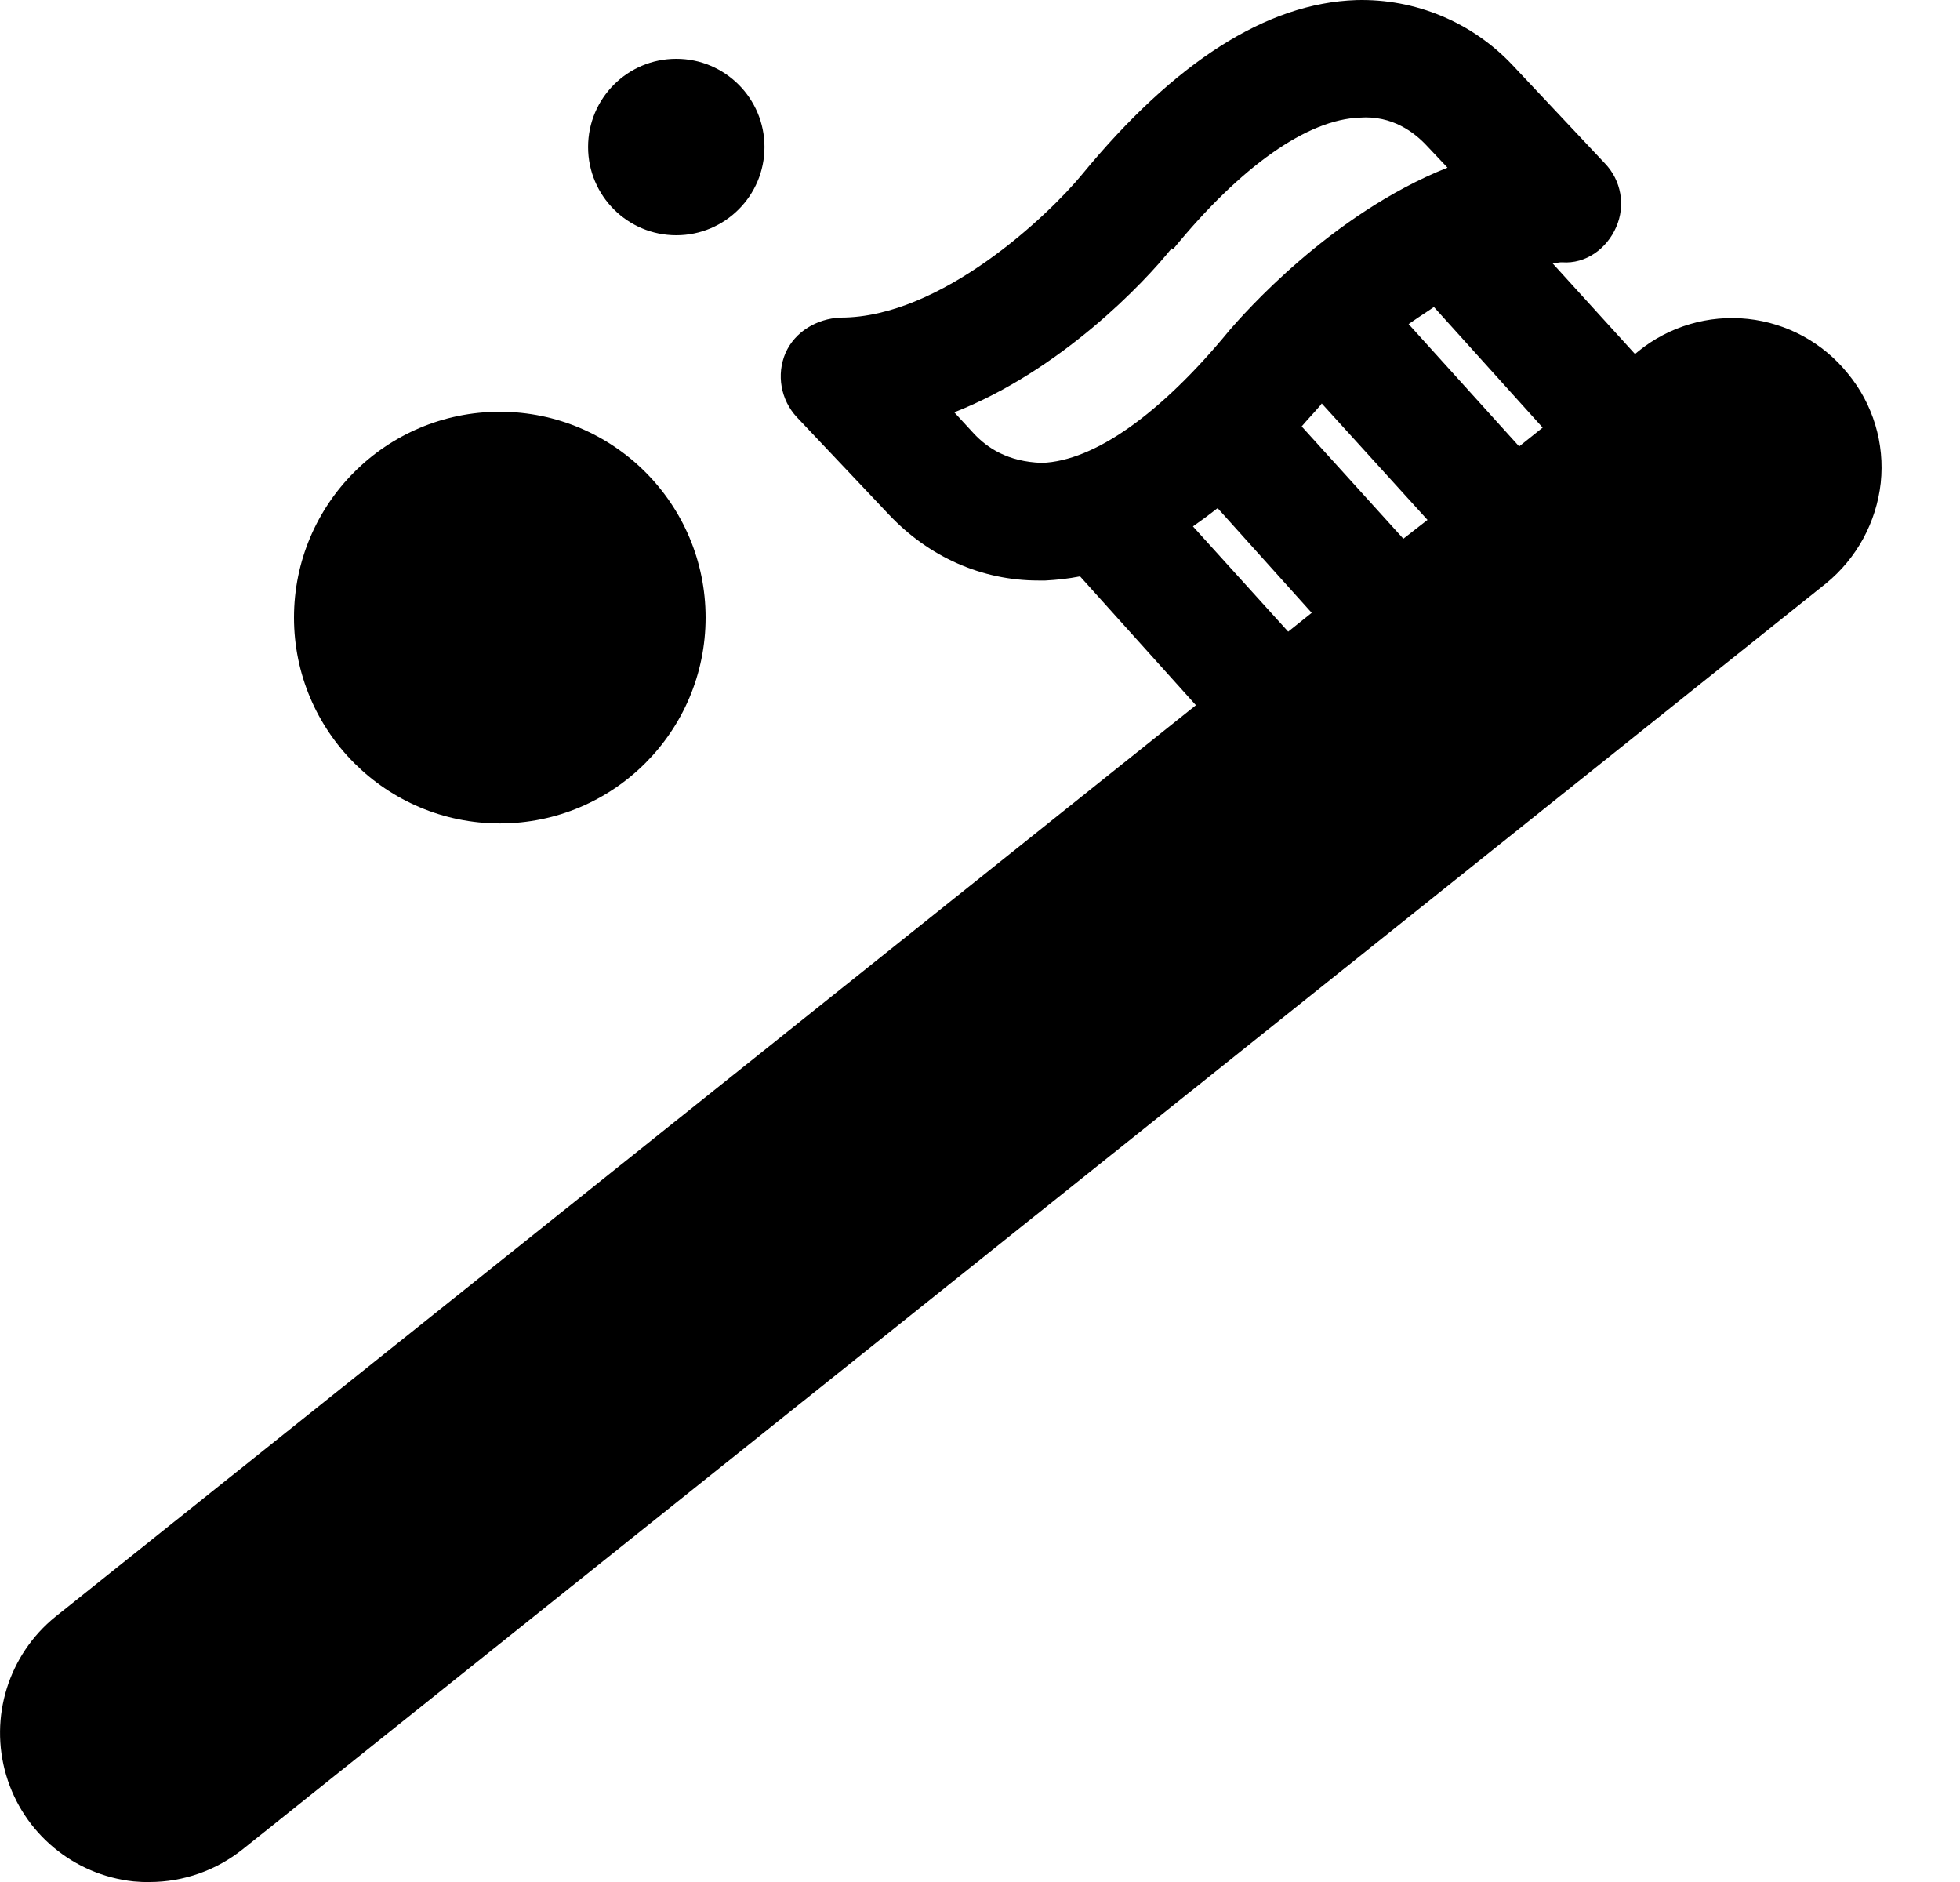
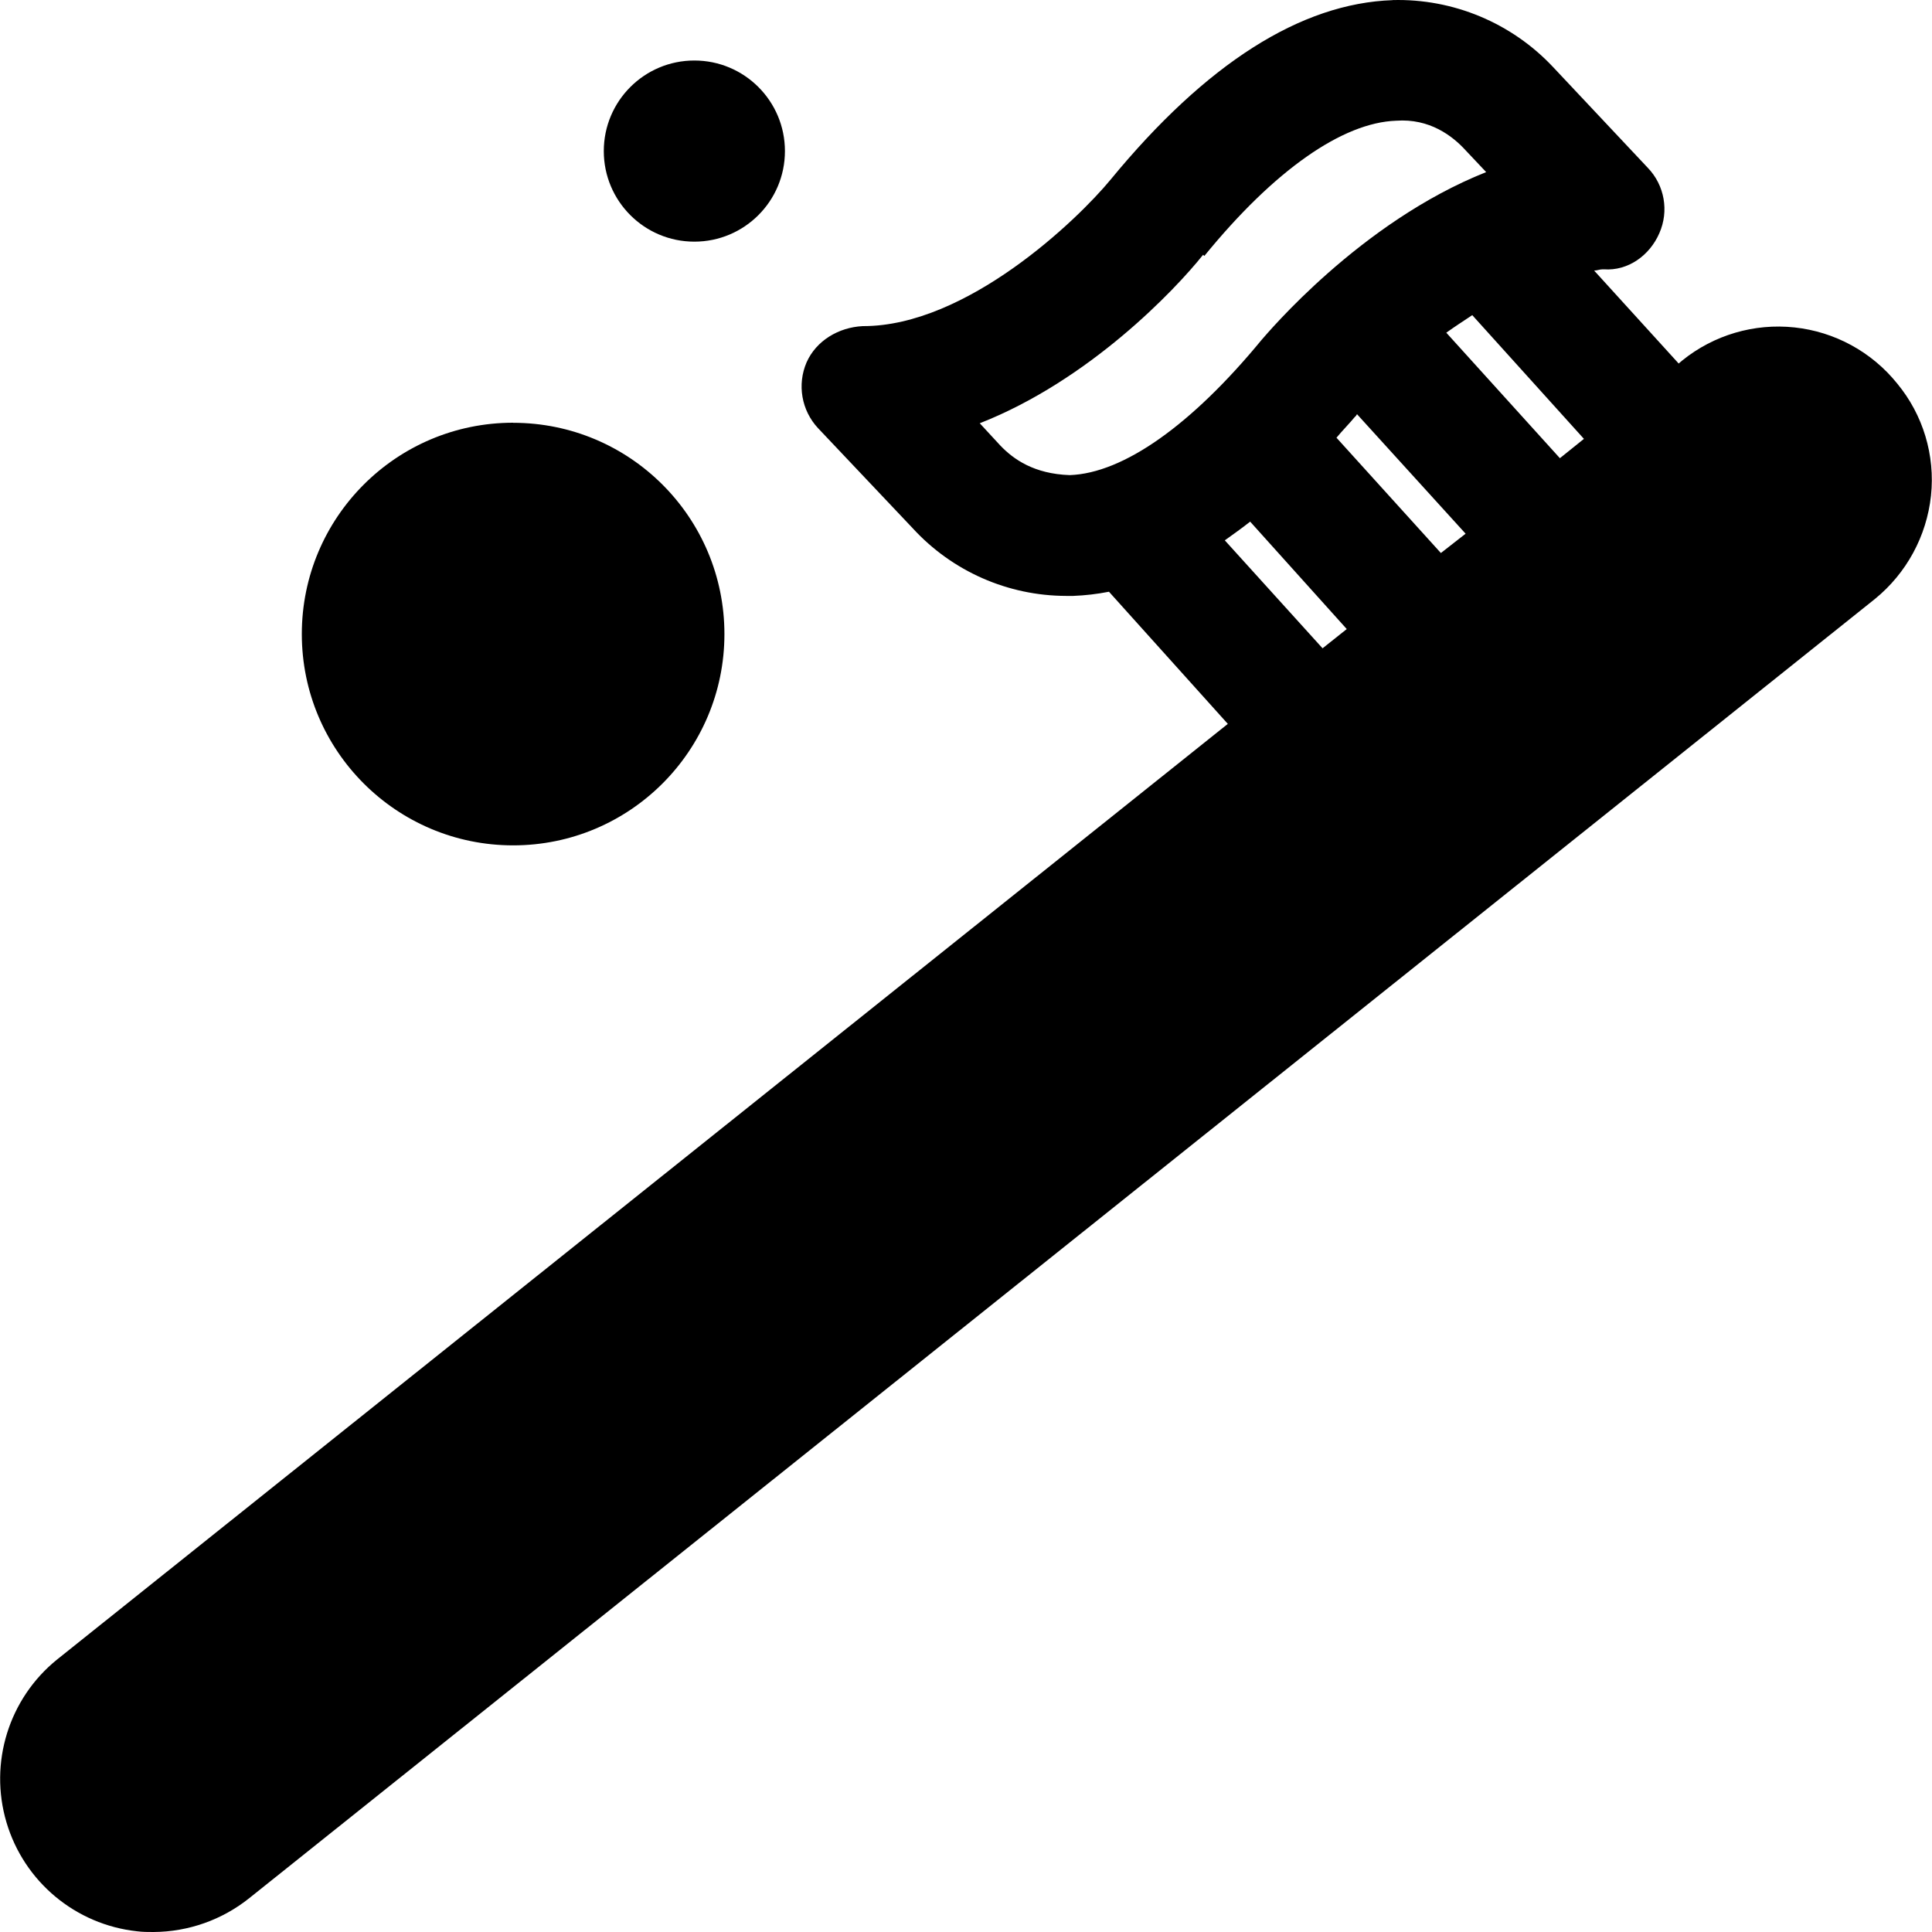
- <svg xmlns="http://www.w3.org/2000/svg" width="25" height="24" fill="none" viewBox="0 0 25 24">
-   <path fill="currentColor" fill-rule="evenodd" d="M23.569 4.763a1.897 1.897 0 0 0-2.67-.285l-.044.037-1.05-1.155q.027 0 .052-.007t.053-.008h.015c.3.023.57-.172.69-.45a.74.74 0 0 0-.143-.81L19.295.833A2.64 2.64 0 0 0 17.3.001c-1.14.037-2.317.787-3.501 2.227-.42.51-1.792 1.822-3.074 1.822h-.008c-.3.015-.577.18-.697.45-.12.278-.06.6.142.818l1.177 1.245c.51.54 1.185.84 1.905.84h.09c.15-.008.292-.023.442-.053l1.478 1.643L.707 20.617a1.905 1.905 0 0 0 .997 3.375q.102.01.203.008c.435 0 .855-.15 1.192-.42L23.291 7.44a1.93 1.93 0 0 0 .698-1.282 1.88 1.88 0 0 0-.42-1.395M17.9 6.87l-1.297-1.432q.057-.067.116-.131.06-.065.117-.132.006-.002.013-.016l.01-.014 1.349 1.485zm1.777-1.417-.3.24-1.41-1.56q.119-.083.24-.162l.083-.056zm-6.388.45c-.442-.015-.697-.195-.862-.368l-.255-.277c1.357-.533 2.422-1.65 2.774-2.093l.015.015c.87-1.065 1.717-1.657 2.384-1.68.413-.03.698.188.863.368l.255.27c-1.495.594-2.615 1.884-2.774 2.066l-.016.019c-.87 1.057-1.717 1.657-2.384 1.68m1.927.81q.158-.11.315-.233l1.2 1.335-.3.24zM8.626 3a1.125 1.125 0 1 0 0-2.25 1.125 1.125 0 0 0 0 2.25M9 7.875a2.625 2.625 0 1 1-5.25.001 2.625 2.625 0 0 1 5.25 0" clip-rule="evenodd" />
+ <svg xmlns="http://www.w3.org/2000/svg" width="25" height="25" fill="none" viewBox="0 0 25 25">
+   <path fill="currentColor" d="M18.02.001a2.75 2.75 0 0 1 2.078.868l1.226 1.304a.77.77 0 0 1 .148.844c-.125.289-.406.491-.718.468h-.016c-.039 0-.07.016-.11.016l1.094 1.203.047-.04a1.976 1.976 0 0 1 2.78.298c.336.406.493.929.438 1.452a2 2 0 0 1-.726 1.337L3.228 24.56a2 2 0 0 1-1.242.44c-.07 0-.14 0-.21-.009a1.985 1.985 0 0 1-1.04-3.515L15.888 9.367l-1.538-1.71a3 3 0 0 1-.461.054h-.094a2.7 2.7 0 0 1-1.984-.875L10.585 5.54a.79.79 0 0 1-.148-.851c.125-.281.414-.453.726-.469h.008c1.336 0 2.765-1.367 3.202-1.898 1.234-1.5 2.46-2.28 3.648-2.32M6.64 5.471a2.734 2.734 0 1 1 0 5.468 2.734 2.734 0 0 1 0-5.469m9.209 1.522 1.265 1.397.313-.249-1.25-1.39c-.109.086-.219.164-.328.242m1.687-1.602c-.078.094-.164.18-.242.274l1.351 1.492.32-.25L17.56 5.36c-.008.008-.016.03-.024.03m.531-3.828c-.695.024-1.578.64-2.483 1.75l-.016-.015c-.367.46-1.476 1.625-2.89 2.18l.266.288c.172.18.438.367.898.383.695-.024 1.577-.649 2.483-1.75.07-.078 1.274-1.523 2.906-2.171l-.266-.282c-.171-.188-.468-.414-.898-.383m.648 2.743 1.47 1.624.311-.25-1.445-1.601c-.117.078-.226.148-.336.227M8.985.783a1.172 1.172 0 1 1 0 2.344 1.172 1.172 0 0 1 0-2.344" />
</svg>
